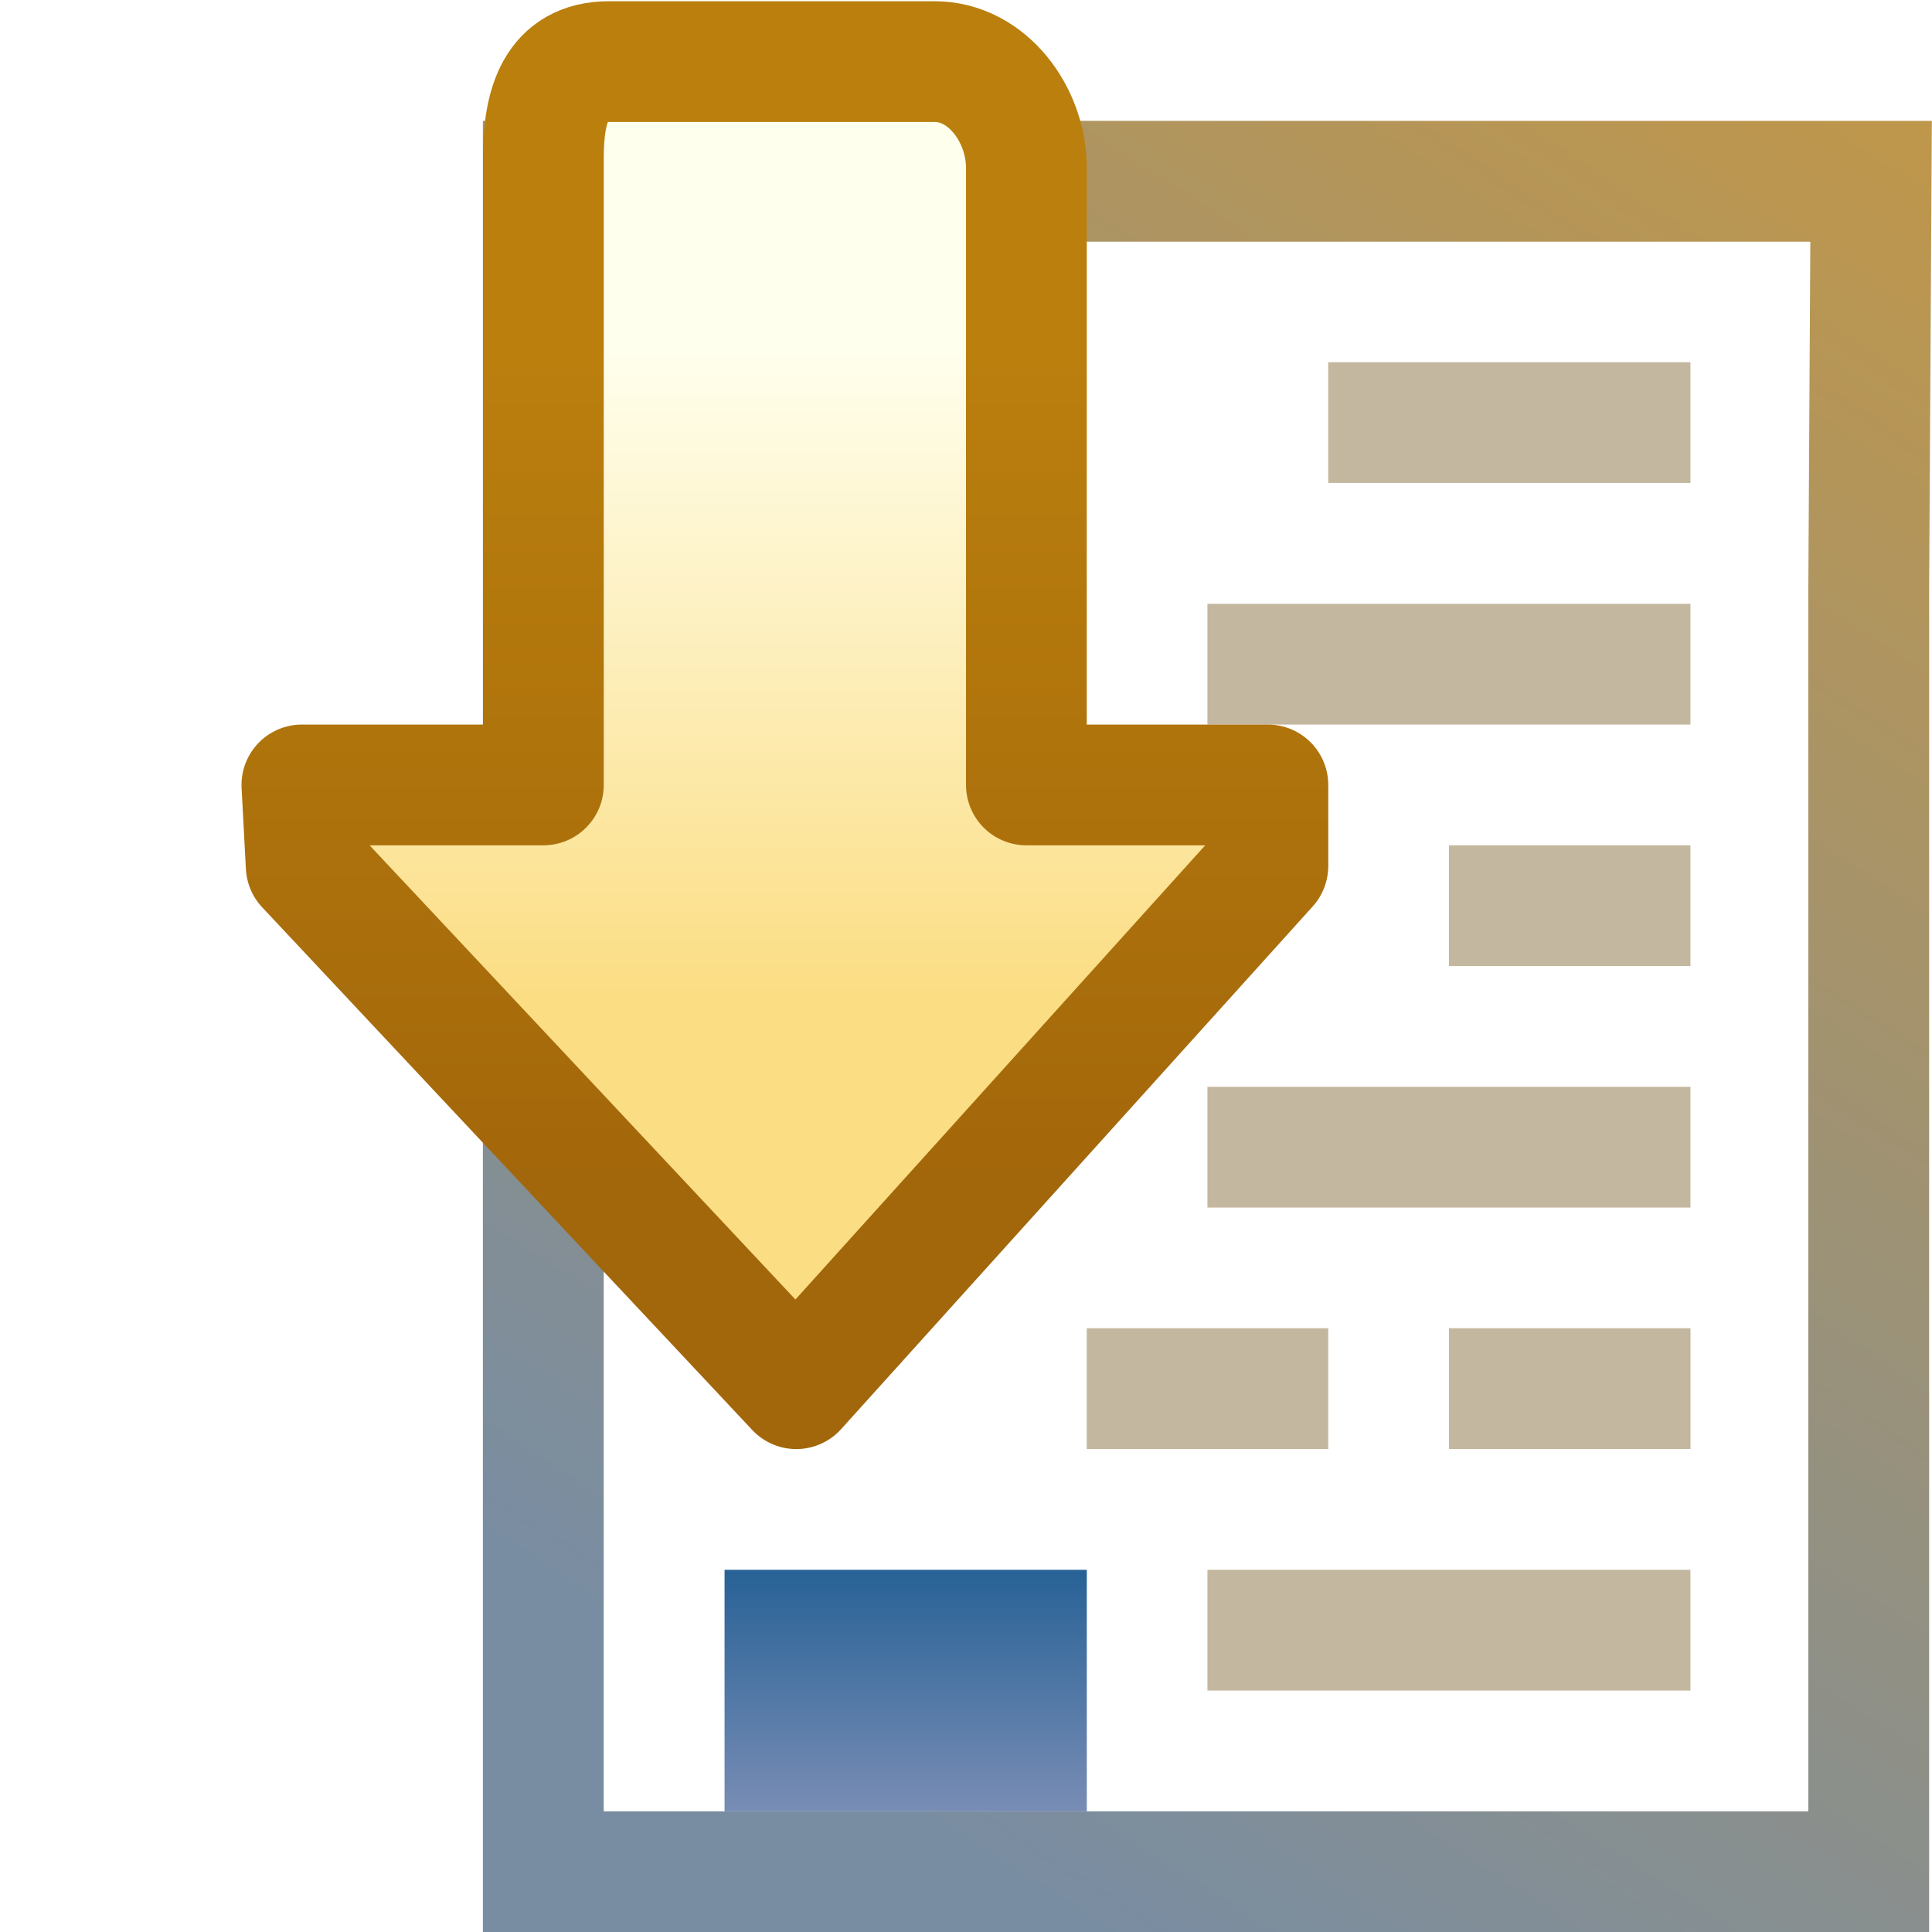
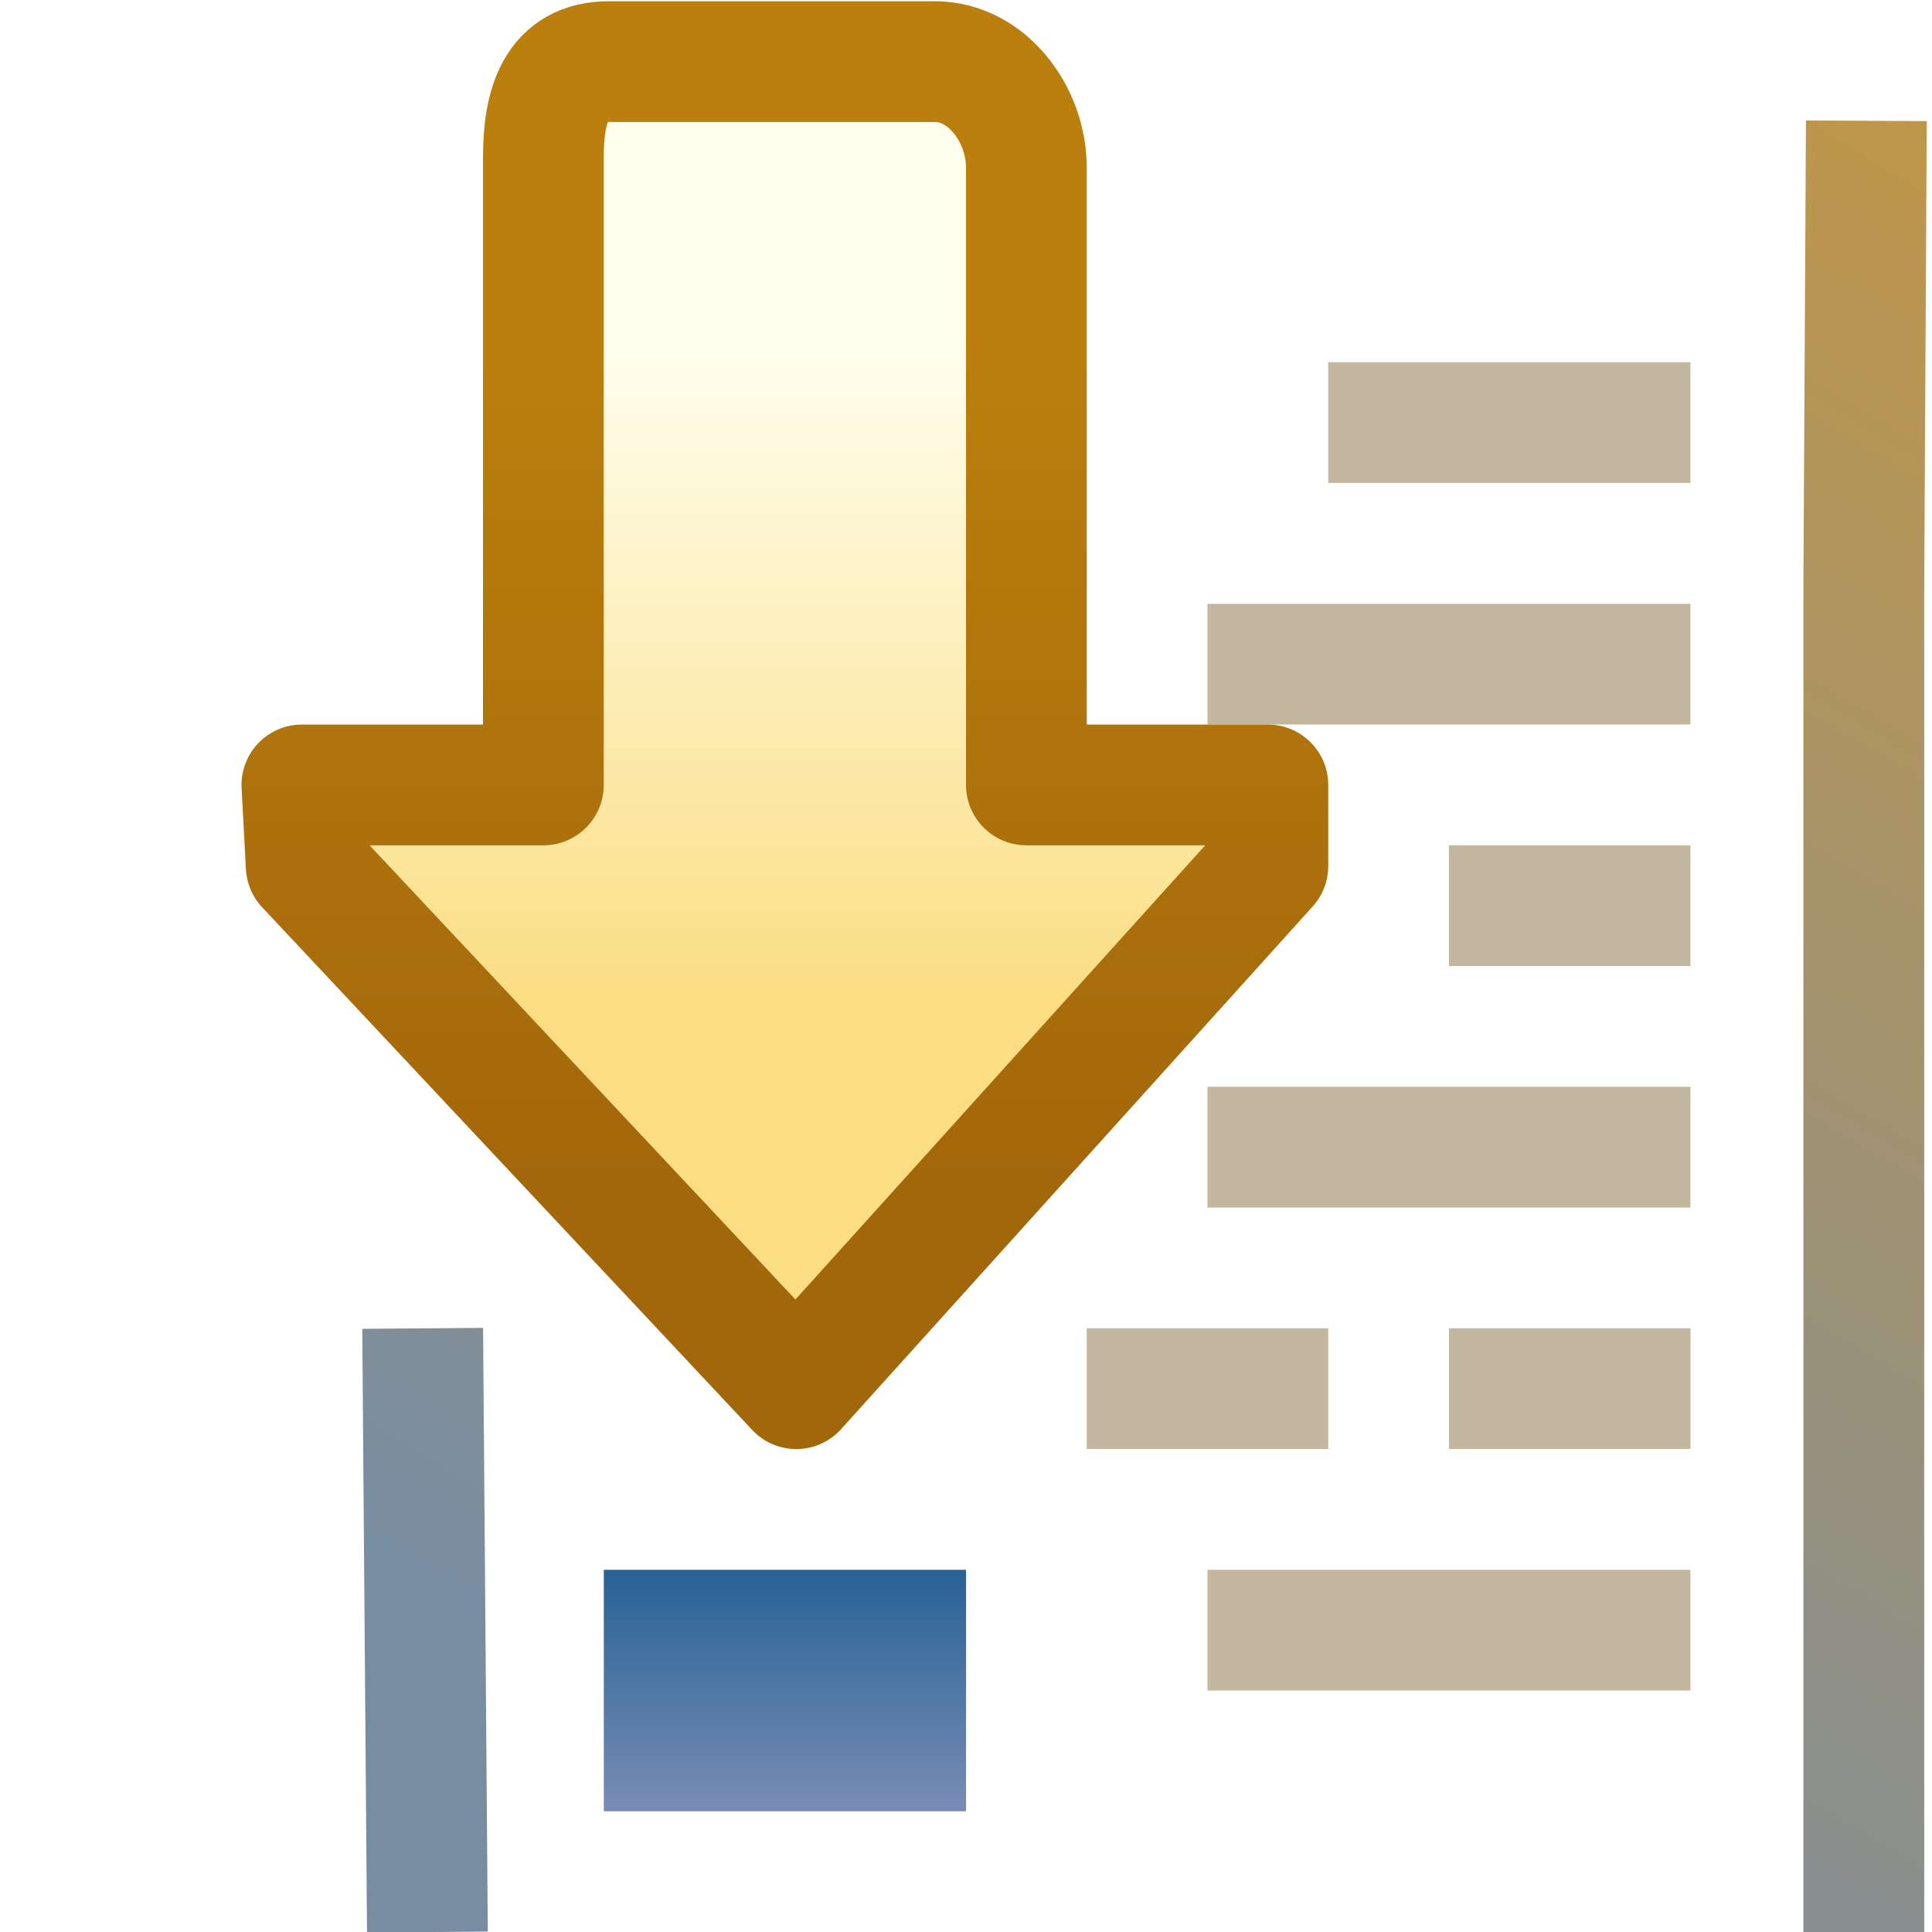
<svg xmlns="http://www.w3.org/2000/svg" xmlns:xlink="http://www.w3.org/1999/xlink" width="16" height="16" id="svg2" version="1.1">
  <defs id="defs4">
    <linearGradient id="linearGradient4081">
      <stop style="stop-color:#286296;stop-opacity:1" offset="0" id="stop4083" />
      <stop style="stop-color:#778cb4;stop-opacity:1" offset="1" id="stop4085" />
    </linearGradient>
    <linearGradient id="linearGradient4972-6">
      <stop style="stop-color:#c7e3e7;stop-opacity:1;" offset="0" id="stop4974-71" />
      <stop style="stop-color:#ffffff;stop-opacity:1;" offset="1" id="stop4976-5" />
    </linearGradient>
    <linearGradient id="linearGradient4972-4-1-2">
      <stop style="stop-color:#daedef;stop-opacity:1;" offset="0" id="stop4974-6-9-4" />
      <stop style="stop-color:#ffffff;stop-opacity:1;" offset="1" id="stop4976-2-4-6" />
    </linearGradient>
    <linearGradient id="linearGradient6799-4-3-3">
      <stop style="stop-color:#c89840;stop-opacity:1;" offset="0" id="stop6801-4-0-8" />
      <stop style="stop-color:#798da2;stop-opacity:1;" offset="1" id="stop6803-5-7-9" />
    </linearGradient>
    <linearGradient id="linearGradient4972-5-7">
      <stop style="stop-color:#85c2cb;stop-opacity:1;" offset="0" id="stop4974-7-4" />
      <stop style="stop-color:#ffffff;stop-opacity:0;" offset="1" id="stop4976-1-3" />
    </linearGradient>
    <linearGradient id="linearGradient4972-5-2-6">
      <stop style="stop-color:#85c2cb;stop-opacity:1;" offset="0" id="stop4974-7-3-0" />
      <stop style="stop-color:#ffffff;stop-opacity:0;" offset="1" id="stop4976-1-9-5" />
    </linearGradient>
-     <linearGradient xlink:href="#linearGradient6799-4-3-3" id="linearGradient5570" gradientUnits="userSpaceOnUse" gradientTransform="matrix(1.044861,0,0,1.021157,4.422906,-24.80701)" x1="11.978" y1="1042.128" x2="5.926" y2="1051.254" />
+     <linearGradient xlink:href="#linearGradient6799-4-3-3" id="linearGradient5570" gradientUnits="userSpaceOnUse" gradientTransform="matrix(1.13232,0,0,1.021157,3.34757,-24.80701)" x1="11.978" y1="1042.128" x2="5.926" y2="1051.254" />
    <linearGradient xlink:href="#linearGradient4972-6" id="linearGradient5572" gradientUnits="userSpaceOnUse" x1="5.115" y1="1044.737" x2="12.52" y2="1044.737" />
    <linearGradient xlink:href="#linearGradient4972-5-2-6" id="linearGradient5172" gradientUnits="userSpaceOnUse" x1="5.115" y1="1044.737" x2="12.52" y2="1044.737" gradientTransform="matrix(1.367674,0,0,1.114138,-24.90201,-2205.822)" />
    <linearGradient xlink:href="#linearGradient4972-5-2-6" id="linearGradient5177" gradientUnits="userSpaceOnUse" gradientTransform="matrix(1.209341,0,0,1.190348,-23.86759,-2286.134)" x1="5.115" y1="1044.737" x2="12.52" y2="1044.737" />
    <linearGradient xlink:href="#linearGradient4972-5-7" id="linearGradient5199" gradientUnits="userSpaceOnUse" x1="5.115" y1="1044.737" x2="12.52" y2="1044.737" gradientTransform="matrix(1.233377,0,0,1.114427,-23.99052,-119.9755)" />
    <linearGradient xlink:href="#linearGradient4972-5-7" id="linearGradient5205" gradientUnits="userSpaceOnUse" x1="5.115" y1="1044.737" x2="12.52" y2="1044.737" gradientTransform="matrix(1.380742,0,0,1.114138,-24.9907,-118.9099)" />
    <linearGradient id="linearGradient4741">
      <stop id="stop4743" offset="0" style="stop-color:#ba7f0d;stop-opacity:1" />
      <stop id="stop4745" offset="1" style="stop-color:#a2660b;stop-opacity:1" />
    </linearGradient>
    <linearGradient id="linearGradient4749">
      <stop id="stop4751" offset="0" style="stop-color:#ffffee;stop-opacity:1" />
      <stop id="stop4753" offset="1" style="stop-color:#fbdd83;stop-opacity:1" />
    </linearGradient>
    <linearGradient xlink:href="#linearGradient4749" id="linearGradient5232" gradientUnits="userSpaceOnUse" x1="5.13" y1="1043.898" x2="13.428" y2="1043.898" gradientTransform="translate(0.24,0.432)" />
    <linearGradient xlink:href="#linearGradient4741" id="linearGradient5234" gradientUnits="userSpaceOnUse" x1="5.206" y1="1044.488" x2="16.247" y2="1044.488" gradientTransform="translate(0.24,0.432)" />
    <linearGradient id="linearGradient4972-5-7-2">
      <stop style="stop-color:#85c2cb;stop-opacity:1;" offset="0" id="stop4974-7-4-9" />
      <stop style="stop-color:#ffffff;stop-opacity:0;" offset="1" id="stop4976-1-3-7" />
    </linearGradient>
    <linearGradient y2="1044.737" x2="12.52" y1="1044.737" x1="5.115" gradientTransform="matrix(1.293107,0,0,1.190356,-24.43635,-195.9931)" gradientUnits="userSpaceOnUse" id="linearGradient3858" xlink:href="#linearGradient4972-5-7-2" />
    <linearGradient id="linearGradient4972-6-5">
      <stop style="stop-color:#c7e3e7;stop-opacity:1;" offset="0" id="stop4974-71-9" />
      <stop style="stop-color:#ffffff;stop-opacity:1;" offset="1" id="stop4976-5-1" />
    </linearGradient>
    <linearGradient id="linearGradient4972-4-1-2-8">
      <stop style="stop-color:#daedef;stop-opacity:1;" offset="0" id="stop4974-6-9-4-3" />
      <stop style="stop-color:#ffffff;stop-opacity:1;" offset="1" id="stop4976-2-4-6-9" />
    </linearGradient>
-     <linearGradient xlink:href="#linearGradient4081" id="linearGradient4087" x1="-2.567" y1="1045.544" x2="-0.974" y2="1045.544" gradientUnits="userSpaceOnUse" gradientTransform="matrix(1.22093,0,0,1.12838,1052.732,-1170.271)" />
+     <linearGradient xlink:href="#linearGradient4081" id="linearGradient4087" x1="-2.567" y1="1045.544" x2="-0.974" y2="1045.544" gradientUnits="userSpaceOnUse" gradientTransform="matrix(1.22093,0,0,1.12838,1052.732,-1171.271)" />
    <linearGradient id="linearGradient6799-4-3-3-7">
      <stop style="stop-color:#bcb489;stop-opacity:1" offset="0" id="stop6801-4-0-8-7" />
      <stop style="stop-color:#798da2;stop-opacity:1;" offset="1" id="stop6803-5-7-9-9" />
    </linearGradient>
  </defs>
  <g id="layer1" style="display:inline" transform="translate(0,-1036.362)">
    <g id="g5542" transform="translate(-0.9428617,0.40625)">
      <g transform="translate(-1.06066,-0.6187184)" id="g5253-5" style="display:inline">
        <g id="g4087-6" transform="matrix(1.632226,0,0,1.632226,-10.21281,-661.6525)" style="fill:url(#linearGradient5572);fill-opacity:1">
-           <path style="color:#000000;display:inline;overflow:visible;visibility:visible;fill:none;fill-opacity:1;stroke:url(#linearGradient5570);stroke-width:0.613;stroke-linecap:butt;stroke-linejoin:miter;stroke-miterlimit:4;stroke-dasharray:none;stroke-dashoffset:0;stroke-opacity:1;marker:none;enable-background:accumulate" d="m 10.241,1041.356 0,8.577 6.725,0 0,-6.505 0.012,-2.072 c -0.028,0 -2.35,0 -2.35,0 z" id="rect6795-7" />
+           <path style="color:#000000;display:inline;overflow:visible;visibility:visible;fill:none;fill-opacity:1;stroke:url(#linearGradient5570);stroke-width:0.613;stroke-linecap:butt;stroke-linejoin:miter;stroke-miterlimit:4;stroke-dasharray:none;stroke-dashoffset:0;stroke-opacity:1;marker:none;enable-background:accumulate" d="m 9.629,1047.176 0.024,3.063 m 7.288,0 0,-6.811 0.013,-2.379" id="rect6795-7" />
        </g>
        <rect style="color:#000000;display:inline;overflow:visible;visibility:visible;fill:#c4b79f;fill-opacity:1;stroke:#c4b79f;stroke-width:0.529;stroke-linecap:butt;stroke-linejoin:miter;stroke-miterlimit:4;stroke-dasharray:none;stroke-dashoffset:0;stroke-opacity:1;marker:none;enable-background:accumulate" id="rect6891-5-7-4" width="1.471" height="0.471" x="-15.739" y="1047.839" transform="scale(-1,1)" />
        <rect style="color:#000000;display:inline;overflow:visible;visibility:visible;fill:url(#linearGradient5205);fill-opacity:1;stroke:#c4b79f;stroke-width:0.768;stroke-linecap:butt;stroke-linejoin:miter;stroke-miterlimit:4;stroke-dasharray:none;stroke-dashoffset:0;stroke-opacity:1;marker:none;enable-background:accumulate" id="rect6891-5-7-3-0" width="3.232" height="0.232" x="-15.619" y="1045.959" transform="scale(-1,1)" />
        <rect style="color:#000000;display:inline;overflow:visible;visibility:visible;fill:url(#linearGradient5199);fill-opacity:1;stroke:#c4b79f;stroke-width:0.768;stroke-linecap:butt;stroke-linejoin:miter;stroke-miterlimit:4;stroke-dasharray:none;stroke-dashoffset:0;stroke-opacity:1;marker:none;enable-background:accumulate" id="rect6891-5-7-3-9-6" width="1.232" height="0.232" x="-15.619" y="1043.959" transform="scale(-1,1)" />
        <rect style="color:#000000;display:inline;overflow:visible;visibility:visible;fill:url(#linearGradient5177);fill-opacity:1;stroke:#c4b79f;stroke-width:0.694;stroke-linecap:butt;stroke-linejoin:miter;stroke-miterlimit:4;stroke-dasharray:none;stroke-dashoffset:0;stroke-opacity:1;marker:none;enable-background:accumulate" id="rect6891-5-7-31-2" width="2.306" height="0.306" x="-15.656" y="-1040.227" transform="scale(-1,-1)" />
        <rect style="color:#000000;display:inline;overflow:visible;visibility:visible;fill:url(#linearGradient5172);fill-opacity:1;stroke:#c4b79f;stroke-width:0.768;stroke-linecap:butt;stroke-linejoin:miter;stroke-miterlimit:4;stroke-dasharray:none;stroke-dashoffset:0;stroke-opacity:1;marker:none;enable-background:accumulate" id="rect6891-5-7-3-9-8-3" width="3.232" height="0.232" x="-15.619" y="-1042.191" transform="scale(-1,-1)" />
        <g transform="matrix(0,0.6510417,0.6510417,0,-671.294,1035.952)" style="display:inline" id="layer1-0">
          <path id="rect3968" d="m 10.941,1038.025 0,3.072 -7.983,0 c -0.668,0 -1.218,0.164 -1.218,0.832 l 0,4.146 c 0,0.668 0.67,1.161 1.338,1.166 l 7.863,0 0,3.072 1.031,0 6.649,-5.999 -6.649,-6.234 z" style="fill:url(#linearGradient5232);fill-opacity:1;stroke:url(#linearGradient5234);stroke-width:1.536;stroke-linecap:round;stroke-linejoin:round;stroke-miterlimit:4;stroke-dasharray:none;stroke-dashoffset:0;stroke-opacity:1" />
        </g>
-         <rect transform="matrix(0,1,1,0,0,0)" style="fill:url(#linearGradient4087);fill-opacity:1;stroke:none" id="rect6999" width="2" height="3" x="1049.575" y="8.004" />
+         <rect transform="matrix(0,1,1,0,0,0)" style="fill:url(#linearGradient4087);fill-opacity:1;stroke:none" id="rect6999" width="2" height="3" x="1049.575" y="7.004" />
        <rect style="color:#000000;display:inline;overflow:visible;visibility:visible;fill:url(#linearGradient3858);fill-opacity:1;stroke:#c4b79f;stroke-width:0.694;stroke-linecap:butt;stroke-linejoin:miter;stroke-miterlimit:4;stroke-dasharray:none;stroke-dashoffset:0;stroke-opacity:1;marker:none;enable-background:accumulate" id="rect6891-5-7-4-9" width="3.306" height="0.306" x="-15.656" y="1049.922" transform="scale(-1,1)" />
        <rect style="color:#000000;display:inline;overflow:visible;visibility:visible;fill:#c4b79f;fill-opacity:1;stroke:#c4b79f;stroke-width:0.529;stroke-linecap:butt;stroke-linejoin:miter;stroke-miterlimit:4;stroke-dasharray:none;stroke-dashoffset:0;stroke-opacity:1;marker:none;enable-background:accumulate" id="rect6891-5-7-4-8" width="1.471" height="0.471" x="-12.739" y="1047.839" transform="scale(-1,1)" />
      </g>
    </g>
  </g>
</svg>
